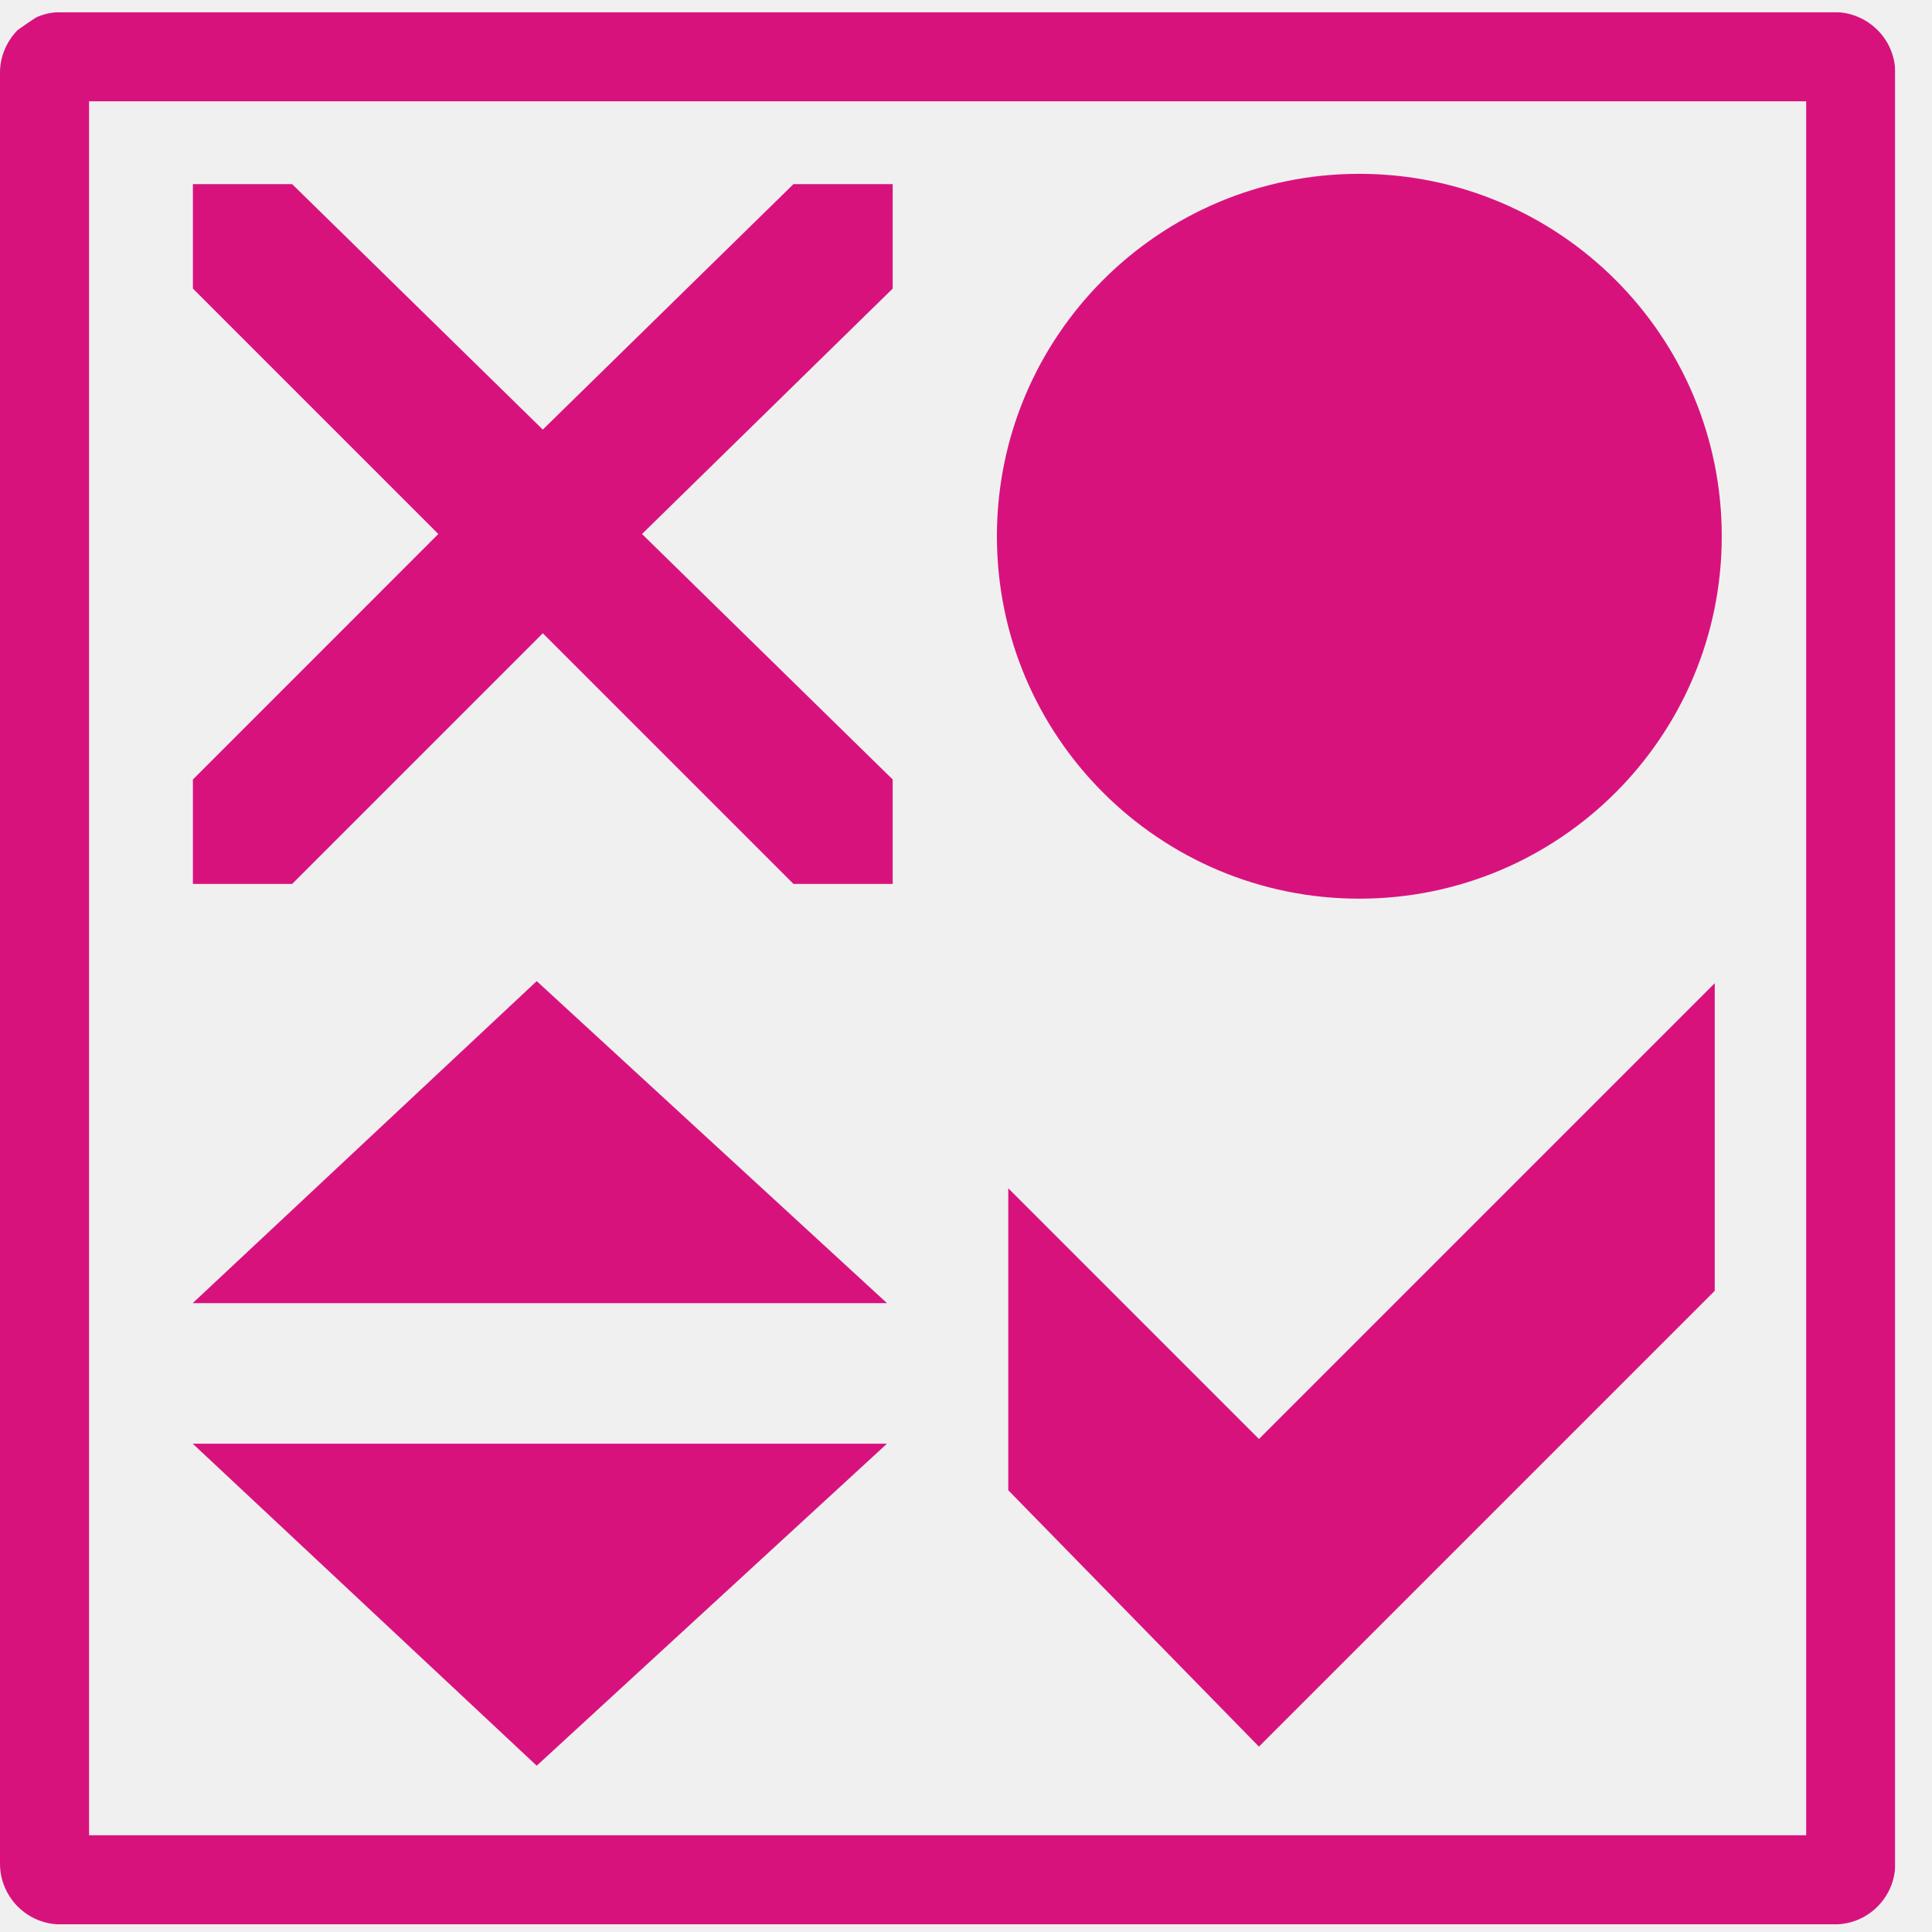
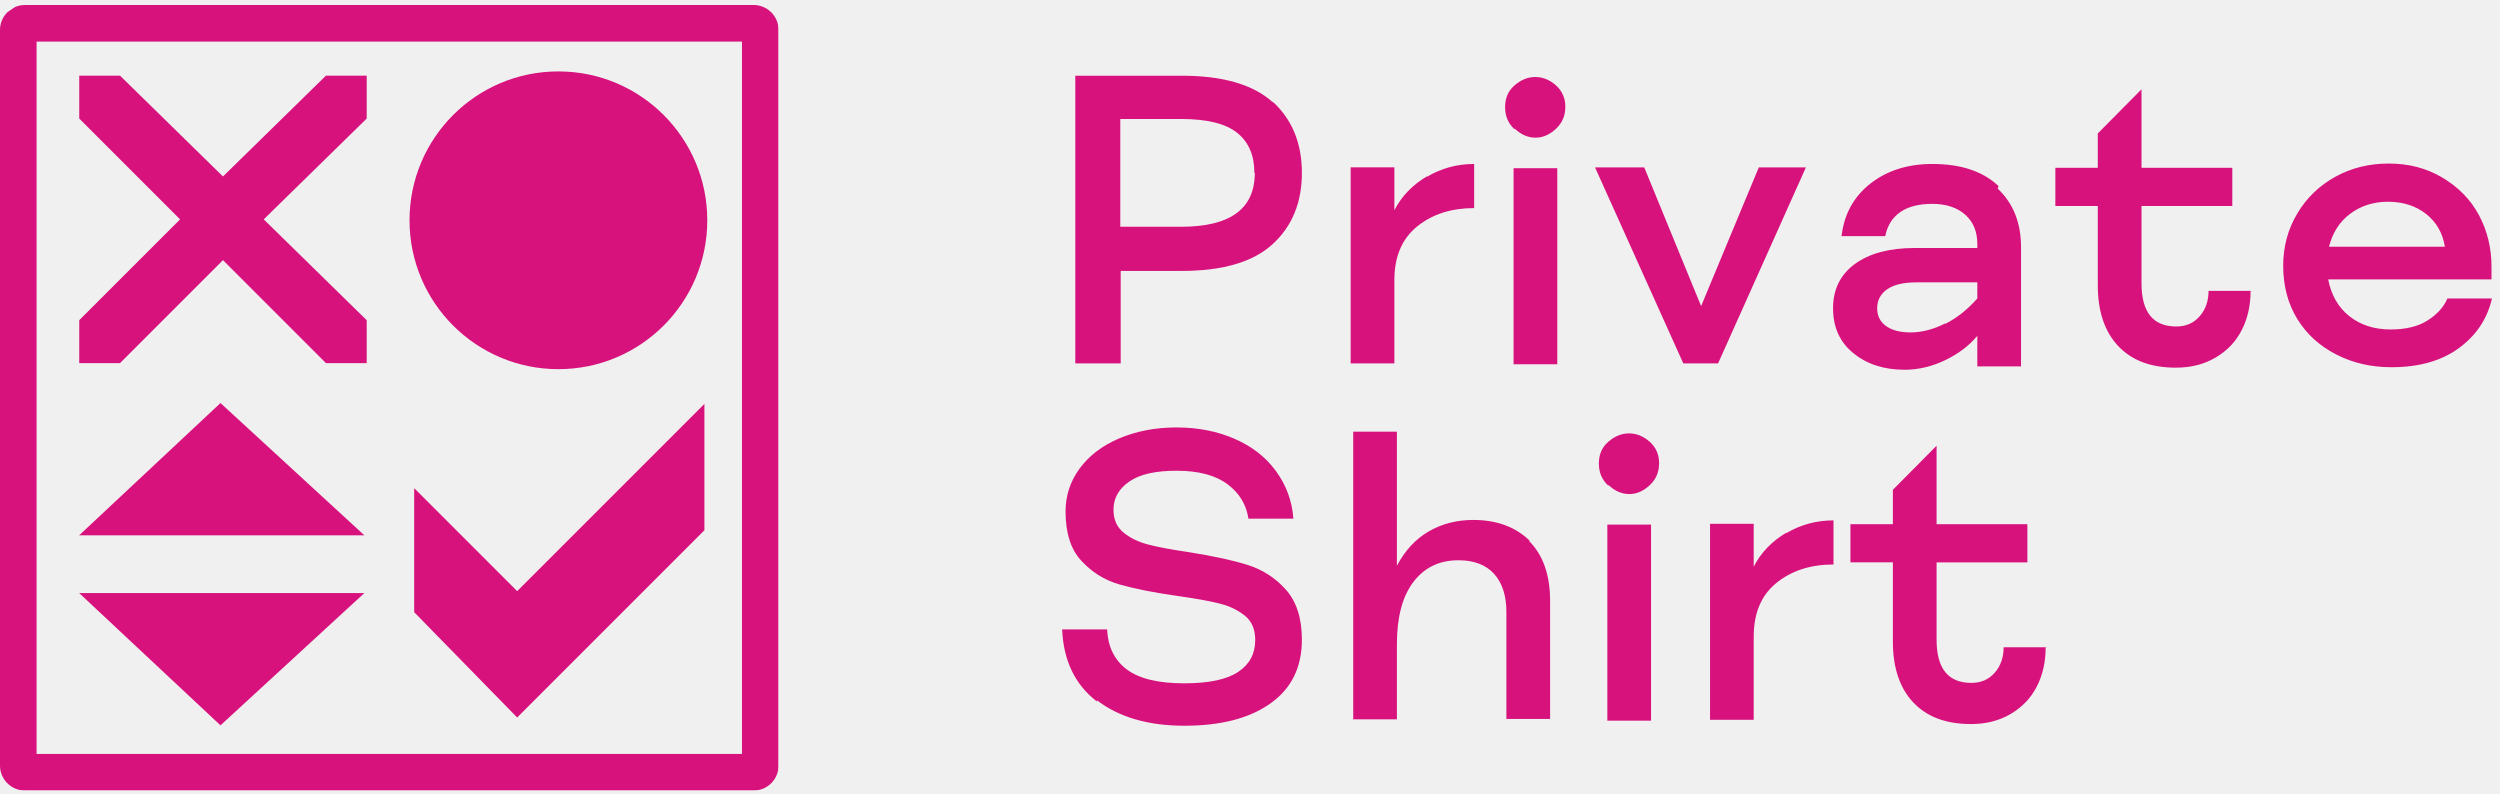
- <svg xmlns="http://www.w3.org/2000/svg" xmlns:xlink="http://www.w3.org/1999/xlink" width="40" height="40" viewBox="0 0 40 40">
+ <svg xmlns="http://www.w3.org/2000/svg" xmlns:xlink="http://www.w3.org/1999/xlink" width="126" height="40" viewBox="0 0 126 40">
  <defs>
    <path id="prefix__a" d="M0 0.158L39.239 0.158 39.239 39.748 0 39.748z" />
+     <path id="prefix__c" d="M0 39.748L125.595 39.748 125.595 0.158 0 0.158z" />
  </defs>
  <g fill="none" fill-rule="evenodd">
    <path fill="#D8127D" d="M11.112 36.557L3.99 29.89h14.374l-7.252 6.667zm0-16.244l7.252 6.667H3.99l7.122-6.667zM20.875 24.602L26.065 29.793 35.502 20.356 35.502 26.725 26.065 36.162 20.875 30.854zM9.075 11.056L3.994 5.975 3.994 3.812 6.048 3.812 11.238 8.894 16.428 3.812 18.482 3.812 18.482 5.975 13.292 11.056 18.482 16.138 18.482 18.301 16.428 18.301 11.238 13.111 6.048 18.301 3.994 18.301 3.994 16.138z" />
    <g transform="translate(0 .094)">
      <path fill="#D8127D" d="M28.143 3.505c4.144 0 7.504 3.36 7.504 7.504s-3.36 7.503-7.504 7.503-7.503-3.359-7.503-7.503S24 3.505 28.143 3.505" />
      <mask id="prefix__b" fill="#fff">
        <use xlink:href="#prefix__a" />
      </mask>
      <path fill="#D8127D" d="M1.252.158h36.735c.168 0 .329.034.476.096.153.063.29.156.405.271h.002c.117.117.21.255.274.409.061.147.095.308.095.476v37.086c0 .168-.034.33-.095.477-.064.153-.158.292-.272.406l-.002.002c-.114.115-.253.208-.406.272-.148.061-.31.095-.477.095H1.252c-.167 0-.329-.034-.476-.095-.154-.064-.292-.157-.406-.272l-.003-.002c-.114-.115-.207-.253-.271-.406-.062-.148-.096-.31-.096-.477V1.41c0-.168.034-.329.096-.476C.16.78.253.642.367.527L.37.525C.373.525.713.279.776.254c.147-.062.309-.096.476-.096zm.593 37.745h35.55v-35.9H1.844v35.9z" mask="url(#prefix__b)" />
+       <path fill="#D8127D" d="M63.22 8.62c0-.877-.278-1.54-.855-2.01-.578-.471-1.519-.707-2.844-.707h-3.059v5.432h3.059c2.48 0 3.72-.898 3.72-2.716h-.02zm.92-3.593c.983.898 1.475 2.096 1.475 3.592 0 1.497-.492 2.695-1.475 3.593-.984.899-2.502 1.348-4.577 1.348h-3.08v4.661h-2.288V3.722h5.368c2.075 0 3.614.45 4.598 1.348l-.021-.043zM71.923 8.812c.727-.428 1.518-.642 2.374-.642v2.224c-1.134 0-2.097.3-2.866.92-.77.62-1.155 1.518-1.155 2.716v4.191h-2.203v-9.88h2.203v2.16c.363-.705.92-1.283 1.647-1.71v.021z" />
+       <mask id="prefix__d" fill="#fff">
+         <use xlink:href="#prefix__c" />
+       </mask>
+       <path fill="#D8127D" d="M76.284 18.264h2.203v-9.88h-2.203v9.88zm.043-11.847c-.32-.3-.47-.663-.47-1.112 0-.45.15-.813.47-1.09.32-.279.663-.428 1.048-.428.363 0 .706.128 1.027.406.32.278.491.641.491 1.09 0 .45-.15.813-.47 1.112-.321.3-.663.45-1.027.45-.385 0-.727-.15-1.048-.45l-.021.022zM86.591 18.221L84.838 18.221 80.39 8.342 82.87 8.342 85.736 15.334 88.644 8.342 91.018 8.342zM98.031 16.233c.6-.3 1.134-.728 1.626-1.284v-.812h-3.058c-.642 0-1.134.107-1.476.342-.342.235-.513.556-.513.962 0 .385.15.685.45.899.298.213.705.32 1.24.32.555 0 1.133-.15 1.731-.449v.022zm2.652-6.822c.792.748 1.177 1.732 1.177 2.95v6.01h-2.203v-1.54c-.406.492-.941.899-1.604 1.22-.663.32-1.347.491-2.053.491-1.048 0-1.903-.278-2.588-.834-.684-.556-1.026-1.304-1.026-2.267 0-.94.363-1.689 1.09-2.224.728-.534 1.733-.812 3.016-.812h3.165v-.193c0-.62-.193-1.112-.599-1.475-.406-.364-.962-.556-1.668-.556-.663 0-1.198.128-1.604.406-.406.278-.663.684-.77 1.219h-2.202c.128-1.09.598-1.967 1.432-2.63.835-.663 1.882-1.006 3.144-1.006 1.433 0 2.545.364 3.336 1.113l-.043.128zM113.428 14.586c0 .727-.15 1.39-.45 1.968-.299.577-.726 1.026-1.304 1.368-.577.342-1.24.514-2.01.514-1.262 0-2.224-.364-2.908-1.091-.685-.727-1.027-1.754-1.027-3.058v-4h-2.139V8.364h2.139V6.631l2.203-2.224v3.956h4.576v1.925h-4.576v3.892c0 1.454.577 2.181 1.753 2.181.492 0 .877-.171 1.177-.513.299-.343.449-.77.449-1.283h2.18l-.063.021zM117.383 12.34h5.838c-.107-.684-.427-1.24-.94-1.646-.514-.406-1.156-.62-1.925-.62-.749 0-1.39.214-1.925.62-.535.406-.877.962-1.048 1.647zm-.043 1.647c.15.77.492 1.39 1.048 1.84.556.449 1.262.684 2.096.684.77 0 1.39-.15 1.86-.45.471-.299.813-.662 1.006-1.111h2.245c-.235 1.026-.791 1.86-1.668 2.502-.877.641-2.01.962-3.4.962-1.027 0-1.946-.214-2.78-.642-.834-.427-1.497-1.026-1.968-1.796-.47-.77-.706-1.668-.706-2.673 0-.962.236-1.84.706-2.63.47-.792 1.112-1.412 1.925-1.86.813-.45 1.71-.664 2.694-.664 1.005 0 1.904.235 2.695.706.791.47 1.412 1.09 1.84 1.882.427.791.64 1.668.64 2.63v.62h-8.233zM55.286 35.264c-1.112-.855-1.69-2.074-1.753-3.635h2.266c.043.877.364 1.54.984 2.01.62.47 1.583.706 2.909.706 1.24 0 2.138-.193 2.716-.578.577-.384.855-.92.855-1.604 0-.534-.171-.94-.513-1.219-.342-.277-.77-.492-1.284-.62-.513-.128-1.218-.256-2.138-.385-1.197-.17-2.16-.363-2.908-.577-.749-.214-1.39-.62-1.925-1.198-.535-.577-.791-1.411-.791-2.48 0-.792.235-1.519.706-2.16.47-.642 1.133-1.155 1.988-1.519.856-.363 1.818-.556 2.887-.556 1.09 0 2.075.193 2.951.578.877.385 1.561.92 2.075 1.625.513.706.812 1.497.876 2.395h-2.266c-.107-.705-.45-1.283-1.048-1.732-.599-.45-1.454-.684-2.566-.684-1.048 0-1.84.17-2.374.534-.535.364-.813.834-.813 1.433 0 .492.171.877.513 1.155.343.278.75.47 1.24.599.493.128 1.177.256 2.054.384 1.219.193 2.203.407 2.951.642.748.235 1.39.642 1.925 1.24.534.6.812 1.433.812 2.524 0 1.411-.534 2.48-1.603 3.23-1.07.748-2.503 1.111-4.32 1.111-1.818 0-3.294-.428-4.406-1.283v.064zM77.055 27.16c.706.705 1.07 1.71 1.07 3.015v5.966h-2.203v-5.39c0-.833-.214-1.475-.62-1.924-.407-.449-1.006-.684-1.797-.684-.962 0-1.71.363-2.267 1.09-.556.728-.834 1.776-.834 3.144v3.785h-2.202V21.663h2.202v6.758c.407-.77.941-1.347 1.604-1.732.663-.385 1.412-.578 2.246-.578 1.197 0 2.16.364 2.865 1.07l-.064-.022zM81.01 36.227h2.203v-9.88H81.01v9.88zm.043-11.848c-.32-.3-.47-.663-.47-1.112 0-.45.15-.812.47-1.09.32-.279.663-.428 1.048-.428.363 0 .706.128 1.027.406.32.278.491.641.491 1.09 0 .45-.15.813-.47 1.113-.321.299-.663.449-1.026.449-.386 0-.728-.15-1.049-.45l-.02.022zM90.034 26.774c.727-.427 1.518-.641 2.374-.641v2.224c-1.134 0-2.096.299-2.866.92-.77.62-1.155 1.518-1.155 2.715v4.192h-2.202v-9.88h2.202v2.16c.364-.706.92-1.283 1.647-1.711v.021zM103.1 32.548c0 .727-.15 1.39-.45 1.968-.299.577-.726 1.026-1.304 1.368-.577.343-1.24.514-2.01.514-1.262 0-2.224-.364-2.908-1.09-.685-.728-1.027-1.755-1.027-3.059v-4h-2.139v-1.924h2.139v-1.732l2.203-2.224v3.956h4.576v1.925h-4.576v3.892c0 1.454.577 2.181 1.753 2.181.492 0 .877-.17 1.177-.513.299-.342.449-.77.449-1.283h2.18l-.063.021z" mask="url(#prefix__d)" />
    </g>
  </g>
</svg>
